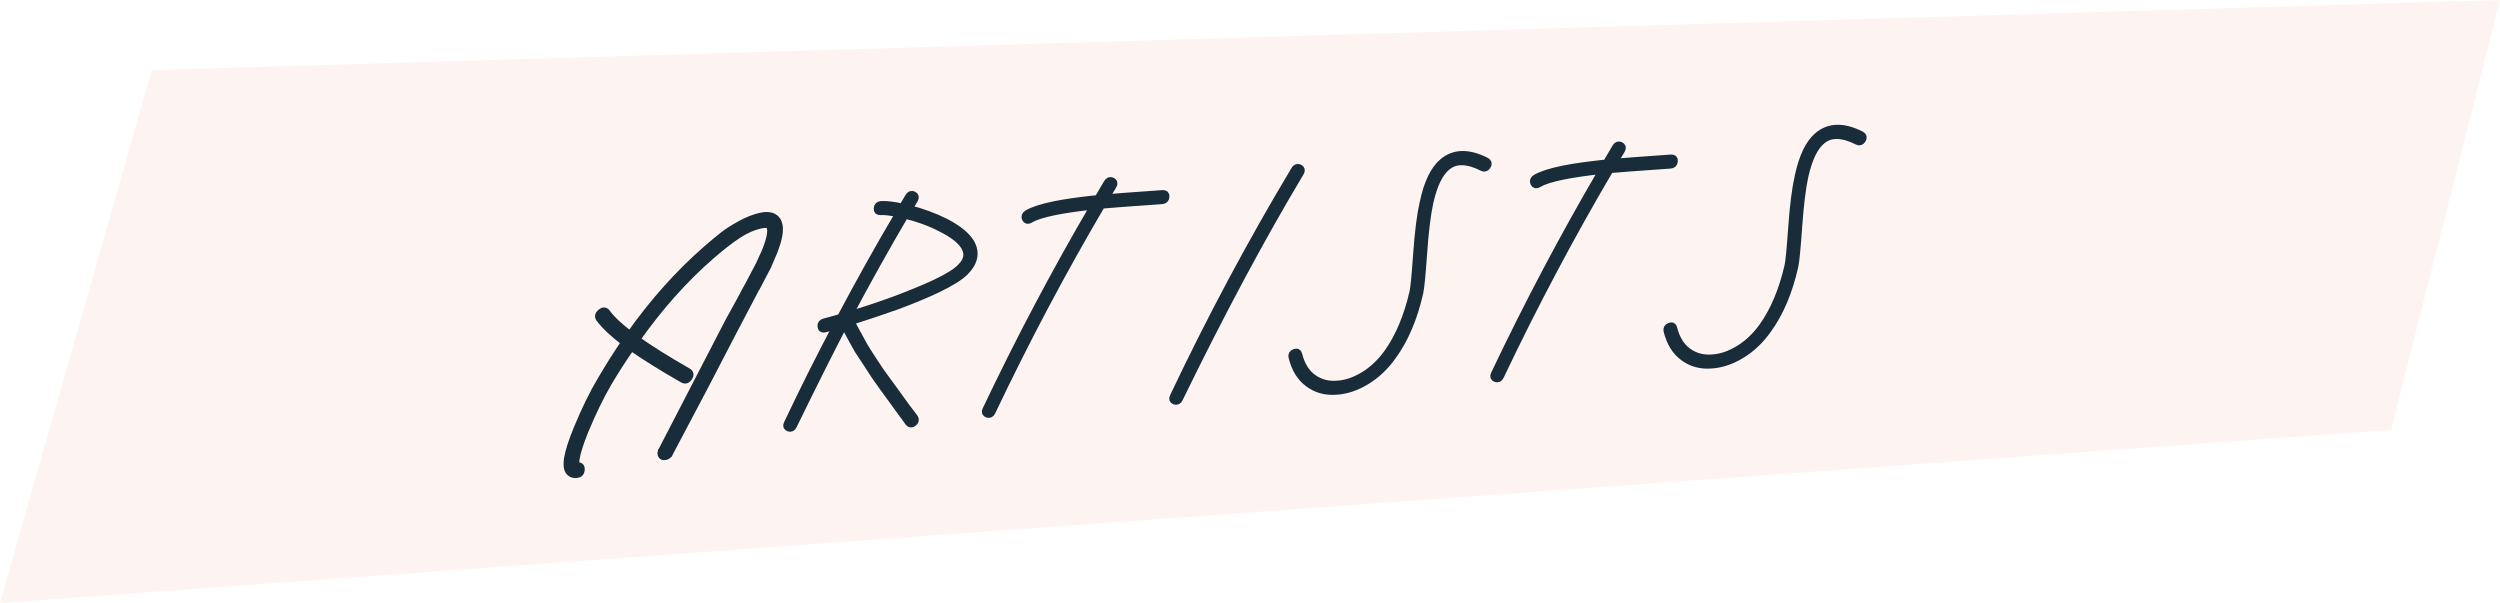
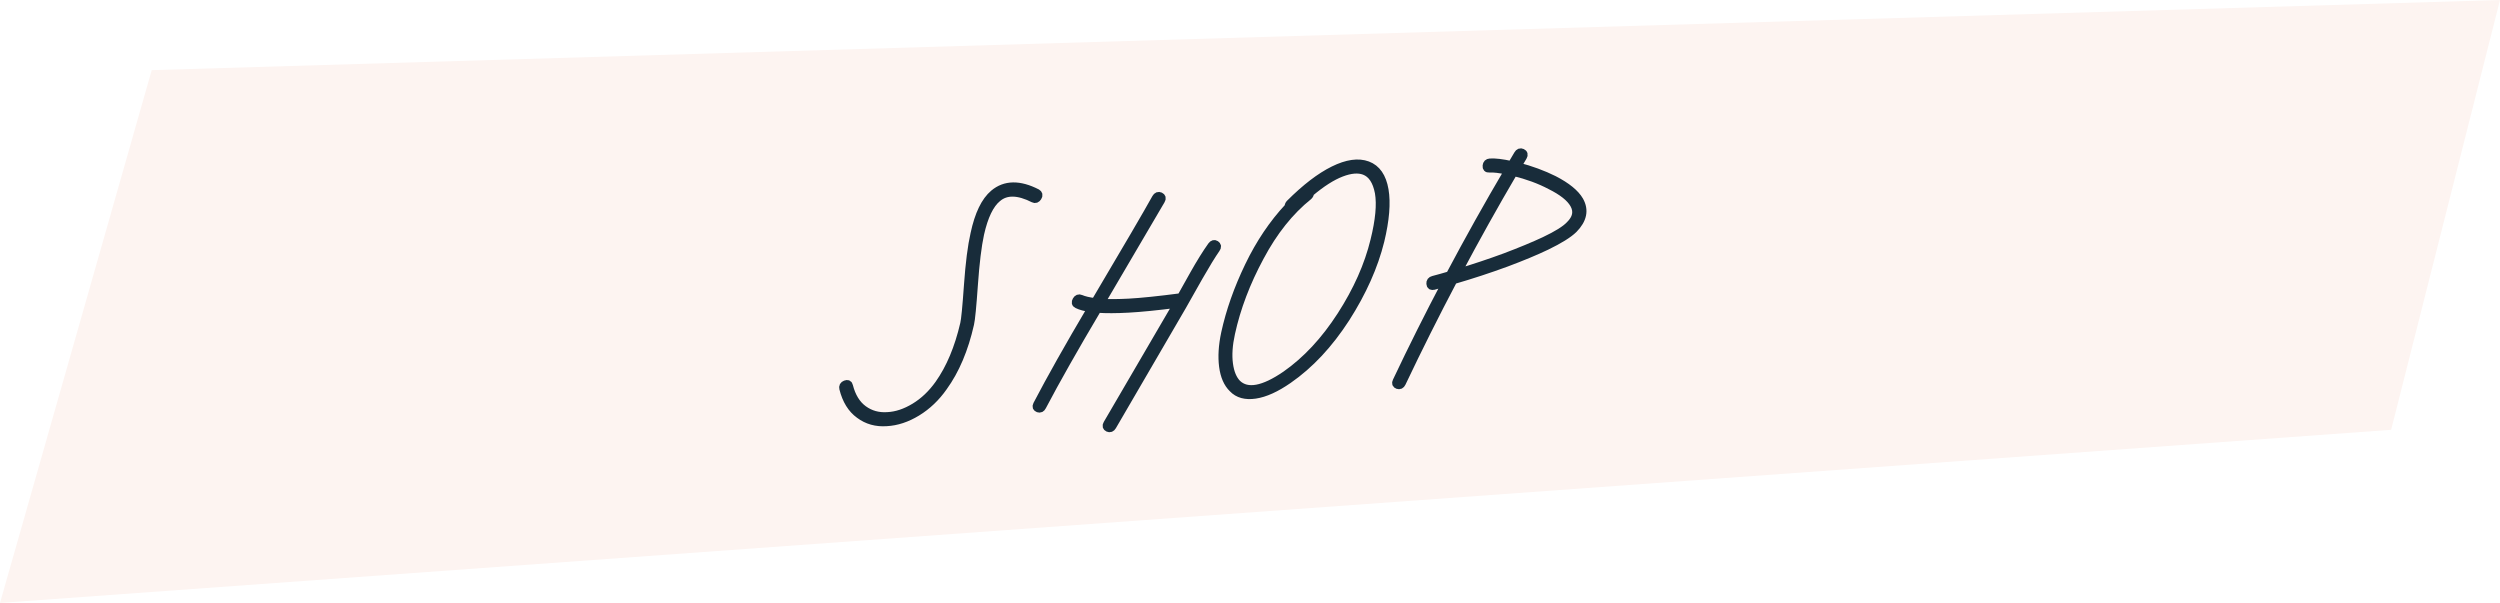
<svg xmlns="http://www.w3.org/2000/svg" xmlns:xlink="http://www.w3.org/1999/xlink" version="1.1" id="Ebene_1" x="0px" y="0px" width="510px" height="123px" viewBox="0 0 510 123" enable-background="new 0 0 510 123" xml:space="preserve">
  <g>
    <polygon fill="#FDF4F1" points="30.951,14.309 0,123 487.792,87.681 510,0  " />
    <g>
      <defs>
        <rect id="SVGID_1_" width="510" height="123" />
      </defs>
      <clipPath id="SVGID_2_">
        <use xlink:href="#SVGID_1_" overflow="visible" />
      </clipPath>
-       <path clip-path="url(#SVGID_2_)" fill="none" stroke="#182C3A" stroke-width="1.552" stroke-miterlimit="7.483" d="M156.485,54.43    c0.004-0.039,0.053-0.142,0.149-0.306l1.321-3.111c0.815-2.188,1.125-3.846,0.932-4.978c-0.147-0.818-0.536-1.392-1.163-1.723    c-0.629-0.331-1.461-0.381-2.498-0.151c-1.317,0.29-2.699,0.83-4.146,1.621c-1.448,0.792-2.639,1.556-3.573,2.292    c-0.936,0.737-2.046,1.663-3.332,2.778c-5.664,4.934-10.876,10.763-15.636,17.487c-2.238-1.697-3.834-3.203-4.787-4.519    c-0.307-0.412-0.696-0.425-1.165-0.037c-0.47,0.389-0.551,0.789-0.243,1.201c1.058,1.426,2.779,3.041,5.161,4.847    c-1.66,2.445-3.273,5.005-4.841,7.678c-1.654,2.76-3.293,6.109-4.914,10.05c-1.05,2.559-1.687,4.557-1.917,5.994    c-0.134,0.916-0.114,1.644,0.063,2.185c0.313,0.728,0.882,1.063,1.707,1.005c0.549-0.038,0.854-0.336,0.912-0.892    c0.059-0.557-0.187-0.816-0.737-0.777c-0.157,0.012-0.249-0.042-0.275-0.159c-0.124-0.307-0.133-0.779-0.027-1.418    c0.212-1.277,0.795-3.113,1.749-5.508c1.566-3.778,3.158-7.065,4.778-9.862c1.515-2.553,3.099-5.012,4.75-7.375    c2.649,1.866,6.179,4.065,10.59,6.598c0.442,0.246,0.825,0.12,1.151-0.376c0.324-0.496,0.266-0.867-0.176-1.112    c-4.411-2.533-7.921-4.732-10.531-6.603c4.674-6.64,9.777-12.362,15.31-17.168c1.972-1.716,3.755-3.104,5.348-4.162    c1.592-1.058,3.205-1.763,4.841-2.114c0.675-0.126,1.162-0.12,1.46,0.016c0.257,0.14,0.425,0.405,0.501,0.794    c0.144,0.858-0.136,2.219-0.838,4.083c-0.268,0.69-0.601,1.443-0.998,2.259c-0.004,0.04-0.084,0.243-0.239,0.609l-0.065,0.064    l-0.013,0.119l-0.071,0.123c0.004-0.039,0.027-0.08,0.071-0.123l-0.071,0.123l-0.143,0.247l-1.973,3.748l-0.006,0.06    c-0.386,0.698-0.623,1.109-0.714,1.233c-0.346,0.696-0.905,1.741-1.674,3.136l-1.734,3.139L137.556,87.12l-2.128,4.114    c-0.199,0.408-0.322,0.654-0.369,0.736l-0.065,0.063l-0.013,0.119c-0.048,0.082-0.073,0.144-0.078,0.184    c-0.028,0.633,0.279,0.868,0.92,0.704c0.2-0.053,0.366-0.143,0.496-0.271c0.005-0.04,0.028-0.081,0.072-0.123l0.065-0.063    l0.078-0.184l6.787-12.844c0.004-0.039,0.027-0.081,0.071-0.123l5.936-11.424l4.97-9.462c0.004-0.039,0.026-0.061,0.065-0.063    L156.485,54.43z" />
-       <path clip-path="url(#SVGID_2_)" fill="none" stroke="#182C3A" stroke-width="1.552" stroke-miterlimit="7.483" d="    M183.073,62.336c3.245-1.213,5.976-2.352,8.193-3.415c2.668-1.29,4.525-2.447,5.567-3.467c1.92-1.948,2.32-3.91,1.203-5.884    c-0.858-1.478-2.599-2.895-5.224-4.251c-2.222-1.107-4.699-2.018-7.429-2.735l1.136-1.915c0.238-0.41,0.171-0.701-0.2-0.873    c-0.372-0.171-0.677-0.051-0.915,0.36l-1.28,2.161c-1.905-0.419-3.367-0.594-4.388-0.522c-0.432,0.03-0.671,0.264-0.717,0.701    c-0.046,0.438,0.147,0.641,0.579,0.61c0.863-0.06,2.134,0.088,3.812,0.444c-4.079,6.914-8.039,13.997-11.88,21.249    c-1.207,0.36-2.332,0.677-3.373,0.947c-0.441,0.109-0.645,0.38-0.612,0.812c0.033,0.432,0.269,0.593,0.71,0.483    c0.683-0.205,1.507-0.44,2.471-0.706c-3.504,6.637-6.86,13.343-10.066,20.116c-0.199,0.407-0.11,0.679,0.266,0.811    c0.375,0.13,0.663-0.008,0.862-0.416c4.271-8.741,7.747-15.672,10.429-20.793c0.414,0.88,0.883,1.794,1.407,2.743l1.426,2.562    l1.714,2.604l1.609,2.492l1.832,2.594l1.687,2.309l1.838,2.534c0.923,1.238,1.485,2.007,1.687,2.309    c0.241,0.299,0.542,0.308,0.903,0.026c0.361-0.283,0.443-0.594,0.245-0.935c-0.242-0.3-0.824-1.067-1.746-2.305l-1.785-2.479    l-1.687-2.309l-1.838-2.534l-1.563-2.376c-0.673-1.02-1.225-1.888-1.655-2.607l-1.374-2.508l-1.419-2.623    C176.844,64.487,180.036,63.417,183.073,62.336z M192.039,46.558c2.445,1.211,4.046,2.479,4.803,3.807    c0.822,1.442,0.539,2.843-0.851,4.202c-0.878,0.93-2.587,1.997-5.13,3.2c-2.174,1.02-4.863,2.136-8.069,3.346    c-3.041,1.121-6.252,2.193-9.634,3.218c3.694-6.965,7.511-13.801,11.451-20.509C187.383,44.497,189.86,45.408,192.039,46.558z" />
-       <path clip-path="url(#SVGID_2_)" fill="none" stroke="#182C3A" stroke-width="1.552" stroke-miterlimit="7.483" d="    M209.232,44.556c0.176,0.363,0.451,0.433,0.826,0.209c1.001-0.622,2.734-1.177,5.203-1.666c2.149-0.426,4.781-0.808,7.896-1.144    l0.058-0.004c-7.884,13.453-15.229,27.342-22.035,41.667c-0.199,0.408-0.11,0.679,0.266,0.811    c0.375,0.131,0.663-0.008,0.862-0.415c6.906-14.529,14.367-28.604,22.386-42.226c1.653-0.154,5.778-0.463,12.375-0.924    c0.431-0.031,0.67-0.264,0.716-0.702c0.046-0.437-0.147-0.64-0.579-0.61c-6.36,0.445-10.27,0.738-11.726,0.879l1.559-2.595    c0.238-0.41,0.17-0.702-0.201-0.873c-0.372-0.171-0.677-0.051-0.914,0.359l-1.923,3.272l-0.765,0.053    c-3.193,0.342-5.865,0.726-8.014,1.152c-2.629,0.539-4.505,1.144-5.628,1.814C209.176,43.879,209.055,44.194,209.232,44.556z" />
-       <path clip-path="url(#SVGID_2_)" fill="none" stroke="#182C3A" stroke-width="1.552" stroke-miterlimit="7.483" d="M265.062,34.29    c-0.372-0.171-0.678-0.051-0.915,0.36c-8.887,14.825-17.134,30.257-24.744,46.296c-0.199,0.407-0.111,0.678,0.265,0.81    c0.376,0.131,0.664-0.008,0.863-0.416c8.498-17.44,16.741-32.834,24.729-46.176C265.5,34.753,265.433,34.462,265.062,34.29z" />
-       <path clip-path="url(#SVGID_2_)" fill="none" stroke="#182C3A" stroke-width="1.552" stroke-miterlimit="7.483" d="    M303.374,33.831c0.255-0.392,0.198-0.695-0.168-0.906c-3.587-1.84-6.535-1.792-8.844,0.145c-1.795,1.507-3.115,4.243-3.961,8.208    c-0.573,2.487-1.02,5.99-1.339,10.51c-0.311,4.441-0.566,7.063-0.768,7.866c-1.143,4.933-2.858,9.019-5.147,12.256    c-1.418,1.993-3.062,3.559-4.937,4.695c-1.873,1.137-3.711,1.749-5.514,1.836c-1.846,0.129-3.474-0.32-4.886-1.345    c-1.412-1.026-2.394-2.624-2.945-4.795c-0.076-0.39-0.327-0.5-0.755-0.332c-0.427,0.168-0.584,0.465-0.474,0.891    c0.606,2.404,1.704,4.182,3.299,5.333c1.589,1.19,3.444,1.712,5.565,1.564c2.076-0.107,4.154-0.795,6.237-2.064    c2.082-1.27,3.881-2.984,5.394-5.142c2.463-3.407,4.278-7.697,5.445-12.868c0.21-0.882,0.471-3.564,0.786-8.045    c0.312-4.44,0.731-7.883,1.262-10.327c0.808-3.608,1.979-6.037,3.514-7.289c1.756-1.503,4.206-1.457,7.352,0.137    C302.823,34.333,303.117,34.224,303.374,33.831z" />
-       <path clip-path="url(#SVGID_2_)" fill="none" stroke="#182C3A" stroke-width="1.552" stroke-miterlimit="7.483" d="    M312.947,37.304c0.176,0.363,0.45,0.433,0.825,0.209c1.001-0.622,2.734-1.177,5.203-1.666c2.149-0.426,4.781-0.808,7.896-1.144    l0.058-0.004c-7.884,13.453-15.229,27.342-22.035,41.667c-0.198,0.407-0.109,0.679,0.267,0.81    c0.375,0.131,0.663-0.007,0.861-0.415c6.906-14.529,14.367-28.604,22.387-42.225c1.652-0.154,5.777-0.463,12.375-0.924    c0.431-0.031,0.67-0.264,0.716-0.702c0.046-0.437-0.147-0.64-0.579-0.61c-6.36,0.445-10.271,0.738-11.726,0.879l1.559-2.595    c0.238-0.41,0.17-0.701-0.201-0.873c-0.372-0.171-0.677-0.051-0.914,0.359l-1.923,3.272l-0.765,0.053    c-3.193,0.342-5.865,0.726-8.015,1.152c-2.629,0.539-4.505,1.144-5.628,1.814C312.891,36.627,312.77,36.942,312.947,37.304z" />
-       <path clip-path="url(#SVGID_2_)" fill="none" stroke="#182C3A" stroke-width="1.552" stroke-miterlimit="7.483" d="M379.879,28.48    c0.256-0.392,0.199-0.695-0.168-0.906c-3.587-1.84-6.534-1.792-8.843,0.145c-1.795,1.507-3.116,4.243-3.961,8.208    c-0.574,2.487-1.02,5.99-1.339,10.51c-0.312,4.441-0.567,7.063-0.768,7.866c-1.143,4.933-2.858,9.018-5.147,12.256    c-1.418,1.993-3.063,3.558-4.938,4.695c-1.872,1.137-3.711,1.749-5.513,1.836c-1.846,0.129-3.474-0.32-4.886-1.346    s-2.395-2.623-2.945-4.795c-0.076-0.389-0.328-0.5-0.755-0.332s-0.584,0.466-0.473,0.892c0.604,2.404,1.703,4.182,3.298,5.333    c1.589,1.189,3.444,1.712,5.564,1.563c2.076-0.106,4.155-0.794,6.238-2.063c2.082-1.271,3.88-2.984,5.394-5.143    c2.463-3.406,4.277-7.697,5.444-12.868c0.21-0.882,0.472-3.564,0.787-8.045c0.312-4.44,0.731-7.883,1.261-10.327    c0.809-3.608,1.979-6.037,3.515-7.289c1.756-1.503,4.206-1.457,7.352,0.137C379.329,28.983,379.623,28.874,379.879,28.48z" />
+       <path clip-path="url(#SVGID_2_)" fill="none" stroke="#182C3A" stroke-width="1.552" stroke-miterlimit="7.483" d="    M211.733,40.239c0.255-0.392,0.198-0.695-0.168-0.906c-3.587-1.84-6.535-1.792-8.844,0.145c-1.795,1.507-3.115,4.243-3.961,8.208    c-0.573,2.487-1.02,5.99-1.339,10.51c-0.311,4.441-0.566,7.063-0.768,7.866c-1.143,4.933-2.858,9.019-5.147,12.256    c-1.418,1.993-3.062,3.558-4.937,4.695c-1.873,1.137-3.711,1.749-5.514,1.836c-1.846,0.129-3.474-0.319-4.886-1.345    c-1.412-1.026-2.394-2.625-2.944-4.795c-0.077-0.389-0.328-0.5-0.756-0.332c-0.427,0.168-0.584,0.465-0.473,0.891    c0.605,2.404,1.703,4.182,3.298,5.333c1.589,1.19,3.444,1.712,5.565,1.563c2.076-0.106,4.154-0.793,6.237-2.063    c2.082-1.271,3.881-2.983,5.394-5.142c2.463-3.407,4.278-7.697,5.445-12.868c0.21-0.882,0.471-3.564,0.786-8.045    c0.312-4.44,0.731-7.883,1.262-10.327c0.808-3.608,1.979-6.037,3.514-7.289c1.756-1.503,4.206-1.457,7.353,0.137    C211.183,40.742,211.478,40.632,211.733,40.239z" />
+       <path clip-path="url(#SVGID_2_)" fill="none" stroke="#182C3A" stroke-width="1.552" stroke-miterlimit="7.483" d="M248.05,49.861    c-0.328-0.214-0.629-0.134-0.901,0.241c-1.098,1.537-2.317,3.496-3.658,5.878l-2.59,4.62c-4.545,0.594-8.072,0.959-10.58,1.095    c-2.196,0.114-4.087,0.128-5.677,0.042l12.248-20.861c0.238-0.411,0.171-0.702-0.199-0.874c-0.372-0.171-0.678-0.051-0.915,0.36    c-1.731,3.12-5.865,10.196-12.403,21.227c-1.232-0.151-2.202-0.379-2.91-0.685c-0.372-0.171-0.677-0.05-0.915,0.36    c-0.239,0.412-0.172,0.703,0.201,0.875c0.703,0.346,1.652,0.595,2.844,0.748c-4.646,7.861-8.336,14.412-11.068,19.654    c-0.199,0.407-0.11,0.678,0.266,0.81c0.375,0.131,0.663-0.009,0.862-0.416c2.776-5.284,6.532-11.918,11.271-19.904    c1.702,0.118,3.788,0.11,6.258-0.024c2.509-0.135,5.816-0.465,9.927-0.989l-14.262,24.435c-0.238,0.41-0.172,0.701,0.2,0.873    c0.371,0.172,0.676,0.051,0.915-0.359l14.267-24.494l3.377-5.976c1.433-2.507,2.607-4.423,3.527-5.751    C248.406,50.37,248.378,50.075,248.05,49.861z" />
+       <path clip-path="url(#SVGID_2_)" fill="none" stroke="#182C3A" stroke-width="1.552" stroke-miterlimit="7.483" d="    M267.279,39.343c2.351-1.979,4.471-3.331,6.36-4.055c1.888-0.724,3.45-0.852,4.688-0.387c1.499,0.567,2.476,2.037,2.928,4.412    c0.412,2.378,0.111,5.615-0.903,9.71c-1.237,5.098-3.51,10.209-6.815,15.333c-3.306,5.123-7.062,9.154-11.268,12.092    c-4.537,3.117-7.816,3.722-9.837,1.812c-0.882-0.885-1.442-2.226-1.682-4.024c-0.241-1.799-0.1-3.879,0.422-6.244    c1.128-5.17,3.096-10.356,5.904-15.564c2.768-5.204,6.068-9.341,9.898-12.41C267.191,39.803,267.292,39.579,267.279,39.343z     M254.722,54.248c-2.243,4.655-3.855,9.227-4.832,13.714c-0.538,2.522-0.679,4.782-0.421,6.776    c0.259,1.994,0.917,3.507,1.979,4.537c1.088,1.146,2.631,1.57,4.631,1.273c1.999-0.298,4.261-1.324,6.784-3.078    c4.371-3.027,8.279-7.207,11.724-12.539c3.405-5.327,5.75-10.581,7.036-15.761c1.036-4.294,1.323-7.776,0.864-10.447    c-0.46-2.67-1.628-4.355-3.503-5.052c-1.876-0.698-4.191-0.368-6.944,0.988c-2.755,1.357-5.743,3.648-8.966,6.871    c-0.178,0.211-0.26,0.433-0.245,0.668C259.666,45.578,256.964,49.593,254.722,54.248z" />
+       <path clip-path="url(#SVGID_2_)" fill="none" stroke="#182C3A" stroke-width="1.552" stroke-miterlimit="7.483" d="M295.74,56.114    c-1.207,0.361-2.332,0.677-3.373,0.947c-0.44,0.11-0.645,0.38-0.611,0.812c0.033,0.432,0.269,0.593,0.71,0.483    c0.683-0.205,1.508-0.44,2.471-0.706c-3.504,6.637-6.86,13.342-10.066,20.118c-0.198,0.406-0.109,0.678,0.267,0.81    c0.376,0.13,0.663-0.009,0.862-0.416c3.353-7.06,6.855-14.052,10.507-20.976c3.738-1.09,7.331-2.267,10.777-3.535    c3.245-1.213,5.977-2.351,8.193-3.414c2.668-1.29,4.525-2.447,5.567-3.467c1.92-1.948,2.319-3.91,1.202-5.884    c-0.857-1.478-2.599-2.895-5.224-4.251c-2.222-1.107-4.699-2.018-7.429-2.735l1.136-1.915c0.238-0.41,0.171-0.701-0.2-0.873    c-0.372-0.171-0.677-0.051-0.915,0.36l-1.279,2.161c-1.905-0.419-3.367-0.594-4.389-0.522c-0.432,0.03-0.671,0.264-0.717,0.701    c-0.046,0.438,0.147,0.641,0.579,0.61c0.863-0.06,2.134,0.088,3.812,0.444C303.542,41.779,299.582,48.862,295.74,56.114z     M316.25,37.872c2.444,1.211,4.046,2.479,4.803,3.807c0.822,1.442,0.539,2.843-0.852,4.202c-0.878,0.93-2.587,1.997-5.13,3.2    c-2.174,1.02-4.862,2.136-8.068,3.346c-3.041,1.121-6.252,2.193-9.635,3.218c3.694-6.965,7.512-13.801,11.451-20.509    C311.594,35.811,314.07,36.722,316.25,37.872z" />
    </g>
    <g>
-       <path fill="#182C3A" d="M154.363,58.485c-0.04,0.003-0.061,0.025-0.065,0.064l-4.97,9.462l-5.936,11.423    c-0.044,0.043-0.068,0.085-0.072,0.123l-6.787,12.844l-0.078,0.183l-0.065,0.065c-0.044,0.04-0.068,0.082-0.072,0.123    c-0.129,0.126-0.295,0.218-0.495,0.271c-0.643,0.164-0.949-0.072-0.92-0.705c0.004-0.04,0.03-0.101,0.077-0.183l0.013-0.119    l0.066-0.063c0.046-0.083,0.169-0.328,0.369-0.736l2.128-4.114l11.223-21.678l1.733-3.138c0.769-1.396,1.328-2.441,1.674-3.136    c0.091-0.125,0.329-0.536,0.714-1.234l0.006-0.059l1.973-3.749l0.143-0.247l0.071-0.124c-0.044,0.043-0.067,0.085-0.071,0.124    l0.071-0.124l0.012-0.118l0.065-0.065c0.156-0.366,0.236-0.568,0.24-0.608c0.397-0.817,0.729-1.57,0.998-2.26    c0.702-1.864,0.982-3.225,0.838-4.083c-0.077-0.388-0.244-0.653-0.502-0.793c-0.298-0.136-0.784-0.142-1.459-0.017    c-1.635,0.352-3.249,1.057-4.84,2.115c-1.593,1.058-3.376,2.446-5.349,4.162c-5.533,4.807-10.636,10.528-15.309,17.168    c2.61,1.87,6.121,4.07,10.532,6.604c0.441,0.245,0.499,0.615,0.175,1.111c-0.326,0.496-0.708,0.622-1.15,0.376    c-4.411-2.531-7.941-4.731-10.59-6.598c-1.651,2.364-3.236,4.822-4.75,7.375c-1.619,2.797-3.211,6.084-4.778,9.862    c-0.954,2.396-1.537,4.23-1.748,5.509c-0.106,0.638-0.098,1.11,0.025,1.418c0.027,0.117,0.119,0.169,0.275,0.158    c0.55-0.039,0.796,0.221,0.737,0.778c-0.058,0.555-0.363,0.853-0.913,0.892c-0.823,0.058-1.394-0.277-1.707-1.005    c-0.177-0.542-0.197-1.27-0.062-2.186c0.229-1.437,0.866-3.435,1.917-5.993c1.621-3.939,3.259-7.291,4.915-10.051    c1.567-2.673,3.18-5.231,4.84-7.676c-2.383-1.807-4.104-3.422-5.161-4.849c-0.308-0.412-0.227-0.812,0.243-1.201    c0.469-0.388,0.858-0.375,1.166,0.038c0.952,1.314,2.548,2.82,4.786,4.518c4.761-6.725,9.973-12.554,15.636-17.487    c1.286-1.115,2.396-2.041,3.332-2.777c0.934-0.737,2.125-1.5,3.574-2.292c1.446-0.792,2.829-1.331,4.146-1.622    c1.037-0.229,1.869-0.18,2.498,0.151c0.628,0.332,1.015,0.905,1.164,1.724c0.192,1.132-0.118,2.791-0.933,4.979l-1.321,3.111    c-0.095,0.165-0.145,0.266-0.148,0.305L154.363,58.485z" />
-       <path fill="#182C3A" d="M173.498,65.552l1.42,2.622l1.374,2.51c0.429,0.719,0.982,1.588,1.655,2.606l1.562,2.376l1.839,2.534    l1.687,2.309l1.786,2.479c0.922,1.238,1.503,2.005,1.745,2.306c0.198,0.341,0.116,0.651-0.245,0.934    c-0.361,0.282-0.662,0.272-0.904-0.025c-0.202-0.302-0.764-1.071-1.686-2.309l-1.837-2.535l-1.688-2.309l-1.831-2.594l-1.61-2.492    l-1.714-2.603l-1.425-2.563c-0.525-0.949-0.994-1.864-1.408-2.742c-2.682,5.121-6.158,12.052-10.428,20.792    c-0.2,0.408-0.487,0.547-0.863,0.417c-0.376-0.133-0.465-0.403-0.265-0.812c3.205-6.773,6.562-13.479,10.065-20.116    c-0.963,0.266-1.788,0.5-2.472,0.706c-0.441,0.109-0.677-0.052-0.709-0.483c-0.033-0.431,0.169-0.702,0.611-0.812    c1.042-0.27,2.167-0.586,3.374-0.945c3.84-7.252,7.8-14.336,11.879-21.25c-1.678-0.355-2.949-0.503-3.812-0.443    c-0.432,0.03-0.625-0.173-0.578-0.611c0.046-0.438,0.285-0.671,0.716-0.702c1.021-0.071,2.483,0.104,4.389,0.522l1.28-2.161    c0.237-0.41,0.542-0.53,0.914-0.359c0.371,0.171,0.438,0.462,0.201,0.874l-1.137,1.915c2.731,0.717,5.208,1.628,7.43,2.735    c2.625,1.355,4.366,2.773,5.224,4.252c1.117,1.973,0.716,3.935-1.203,5.884c-1.042,1.02-2.898,2.176-5.568,3.467    c-2.216,1.062-4.947,2.2-8.192,3.413C180.036,63.417,176.844,64.489,173.498,65.552z M184.609,43.824    c-3.94,6.707-7.757,13.543-11.452,20.508c3.382-1.025,6.593-2.098,9.634-3.218c3.205-1.21,5.894-2.326,8.068-3.346    c2.543-1.203,4.253-2.27,5.131-3.199c1.39-1.359,1.673-2.761,0.851-4.203c-0.758-1.328-2.358-2.596-4.804-3.807    C189.86,45.409,187.384,44.498,184.609,43.824z" />
-       <path fill="#182C3A" d="M209.594,43.615c1.122-0.67,2.999-1.275,5.627-1.815c2.15-0.424,4.82-0.81,8.014-1.151L224,40.595    l1.922-3.271c0.238-0.41,0.543-0.53,0.915-0.359c0.371,0.172,0.438,0.463,0.2,0.874l-1.558,2.594    c1.456-0.141,5.366-0.434,11.726-0.879c0.432-0.03,0.625,0.173,0.58,0.611c-0.046,0.438-0.286,0.67-0.718,0.701    c-6.596,0.461-10.721,0.77-12.374,0.925c-8.019,13.62-15.48,27.695-22.386,42.224c-0.199,0.407-0.486,0.547-0.862,0.416    c-0.377-0.133-0.465-0.402-0.266-0.812c6.806-14.324,14.151-28.213,22.036-41.667l-0.06,0.004    c-3.114,0.337-5.747,0.718-7.895,1.145c-2.469,0.489-4.202,1.044-5.204,1.667c-0.375,0.223-0.649,0.154-0.825-0.209    C209.055,44.196,209.175,43.881,209.594,43.615z" />
-       <path fill="#182C3A" d="M265.262,35.166c-7.99,13.342-16.232,28.734-24.73,46.176c-0.2,0.407-0.487,0.547-0.863,0.416    c-0.376-0.133-0.465-0.402-0.265-0.812c7.61-16.038,15.857-31.47,24.744-46.295c0.236-0.41,0.543-0.53,0.915-0.359    C265.433,34.463,265.499,34.754,265.262,35.166z" />
-       <path fill="#182C3A" d="M302.49,34.16c-3.145-1.595-5.596-1.64-7.351-0.136c-1.535,1.251-2.707,3.681-3.515,7.288    c-0.53,2.444-0.95,5.888-1.261,10.328c-0.315,4.48-0.577,7.163-0.787,8.044c-1.167,5.171-2.981,9.462-5.445,12.87    c-1.513,2.157-3.311,3.871-5.393,5.141c-2.082,1.271-4.161,1.958-6.238,2.064c-2.12,0.148-3.976-0.373-5.565-1.564    c-1.594-1.151-2.693-2.928-3.298-5.332c-0.11-0.427,0.047-0.723,0.474-0.893c0.428-0.167,0.679-0.056,0.755,0.332    c0.55,2.173,1.533,3.77,2.945,4.795c1.411,1.026,3.04,1.475,4.887,1.346c1.801-0.087,3.64-0.697,5.512-1.835    c1.874-1.138,3.519-2.703,4.938-4.695c2.288-3.237,4.004-7.323,5.146-12.256c0.202-0.804,0.457-3.426,0.77-7.867    c0.318-4.52,0.766-8.023,1.339-10.51c0.845-3.965,2.165-6.701,3.961-8.208c2.308-1.936,5.255-1.983,8.844-0.145    c0.366,0.211,0.423,0.515,0.167,0.906C303.117,34.225,302.823,34.335,302.49,34.16z" />
-       <path fill="#182C3A" d="M313.309,36.363c1.123-0.67,2.999-1.275,5.628-1.815c2.149-0.425,4.821-0.81,8.015-1.151l0.766-0.054    l1.922-3.271c0.236-0.41,0.543-0.53,0.915-0.359c0.37,0.172,0.438,0.463,0.199,0.874l-1.559,2.594    c1.457-0.141,5.366-0.434,11.727-0.879c0.432-0.03,0.625,0.173,0.579,0.611s-0.285,0.67-0.717,0.701    c-6.597,0.461-10.721,0.77-12.374,0.925c-8.02,13.62-15.48,27.695-22.387,42.225c-0.198,0.407-0.486,0.547-0.862,0.416    c-0.376-0.133-0.465-0.403-0.265-0.812c6.806-14.324,14.15-28.214,22.035-41.667l-0.06,0.004    c-3.115,0.337-5.746,0.718-7.896,1.145c-2.469,0.489-4.201,1.044-5.203,1.667c-0.374,0.223-0.649,0.154-0.825-0.209    C312.771,36.943,312.891,36.628,313.309,36.363z" />
-       <path fill="#182C3A" d="M378.938,28.814c-3.146-1.595-5.596-1.64-7.351-0.136c-1.535,1.251-2.707,3.681-3.515,7.288    c-0.53,2.444-0.951,5.888-1.261,10.328c-0.315,4.48-0.577,7.163-0.787,8.044c-1.168,5.172-2.981,9.462-5.445,12.87    c-1.514,2.157-3.311,3.871-5.394,5.141c-2.082,1.271-4.162,1.958-6.237,2.064c-2.12,0.148-3.976-0.373-5.565-1.564    c-1.595-1.151-2.693-2.928-3.298-5.332c-0.11-0.427,0.047-0.723,0.474-0.893c0.428-0.167,0.679-0.056,0.755,0.332    c0.55,2.173,1.533,3.77,2.945,4.795c1.411,1.026,3.04,1.475,4.886,1.346c1.802-0.087,3.64-0.697,5.513-1.835    c1.874-1.138,3.519-2.703,4.938-4.695c2.288-3.237,4.004-7.323,5.146-12.256c0.202-0.804,0.457-3.426,0.77-7.867    c0.318-4.52,0.765-8.023,1.339-10.51c0.845-3.965,2.165-6.701,3.961-8.208c2.308-1.936,5.255-1.983,8.844-0.145    c0.366,0.211,0.422,0.515,0.167,0.906C379.564,28.879,379.271,28.989,378.938,28.814z" />
+       <path fill="#182C3A" d="M210.851,40.565c-3.145-1.595-5.596-1.64-7.351-0.136c-1.535,1.251-2.707,3.681-3.515,7.288    c-0.53,2.444-0.951,5.888-1.261,10.328c-0.316,4.48-0.578,7.162-0.787,8.043c-1.167,5.172-2.982,9.462-5.446,12.869    c-1.513,2.158-3.31,3.872-5.393,5.141c-2.082,1.271-4.162,1.959-6.238,2.065c-2.12,0.147-3.975-0.374-5.564-1.564    c-1.595-1.151-2.693-2.929-3.299-5.333c-0.11-0.427,0.047-0.723,0.474-0.891c0.428-0.169,0.68-0.058,0.756,0.331    c0.55,2.173,1.532,3.77,2.945,4.795c1.411,1.026,3.04,1.474,4.886,1.345c1.802-0.087,3.641-0.697,5.513-1.834    c1.874-1.139,3.519-2.703,4.938-4.696c2.288-3.237,4.004-7.322,5.146-12.255c0.202-0.805,0.457-3.426,0.769-7.867    c0.319-4.519,0.766-8.021,1.34-10.509c0.845-3.965,2.165-6.701,3.961-8.208c2.308-1.937,5.255-1.985,8.843-0.146    c0.367,0.212,0.422,0.514,0.168,0.906C211.478,40.631,211.183,40.741,210.851,40.565z" />
+       <path fill="#182C3A" d="M248.133,50.743c-0.92,1.328-2.096,3.245-3.528,5.751l-3.375,5.976l-14.269,24.494    c-0.238,0.411-0.542,0.53-0.914,0.359c-0.373-0.171-0.438-0.463-0.201-0.874l14.262-24.433c-4.109,0.522-7.418,0.854-9.926,0.989    c-2.469,0.134-4.556,0.142-6.259,0.023c-4.737,7.987-8.493,14.621-11.271,19.905c-0.198,0.407-0.487,0.546-0.862,0.415    c-0.377-0.132-0.465-0.402-0.266-0.811c2.733-5.24,6.423-11.792,11.069-19.652c-1.191-0.154-2.141-0.403-2.844-0.75    c-0.373-0.17-0.44-0.461-0.201-0.872c0.237-0.411,0.543-0.532,0.915-0.36c0.707,0.305,1.677,0.533,2.909,0.684    c6.538-11.03,10.673-18.107,12.403-21.228c0.238-0.409,0.543-0.53,0.915-0.359c0.371,0.173,0.438,0.463,0.2,0.874l-12.248,20.86    c1.59,0.087,3.48,0.074,5.677-0.042c2.507-0.135,6.033-0.5,10.579-1.095l2.59-4.619c1.341-2.382,2.562-4.343,3.658-5.878    c0.273-0.375,0.574-0.455,0.902-0.24C248.377,50.074,248.405,50.369,248.133,50.743z" />
+       <path fill="#182C3A" d="M262.77,42.203c-0.015-0.235,0.066-0.458,0.245-0.667c3.222-3.224,6.211-5.514,8.965-6.872    c2.754-1.356,5.068-1.686,6.945-0.989c1.875,0.699,3.042,2.383,3.502,5.053c0.459,2.67,0.172,6.153-0.864,10.446    c-1.284,5.18-3.63,10.434-7.035,15.762c-3.444,5.331-7.353,9.51-11.724,12.538c-2.524,1.755-4.785,2.781-6.784,3.078    s-3.543-0.127-4.631-1.273c-1.061-1.03-1.721-2.543-1.979-4.537c-0.259-1.994-0.118-4.253,0.421-6.776    c0.977-4.487,2.588-9.059,4.831-13.713C256.906,49.597,259.607,45.581,262.77,42.203z M266.915,40.019    c-3.83,3.07-7.13,7.208-9.897,12.411c-2.81,5.208-4.776,10.395-5.904,15.563c-0.522,2.365-0.663,4.446-0.423,6.244    c0.239,1.799,0.801,3.14,1.683,4.025c2.02,1.91,5.299,1.307,9.836-1.812c4.205-2.937,7.962-6.968,11.268-12.092    c3.307-5.124,5.579-10.234,6.815-15.332c1.017-4.096,1.316-7.332,0.903-9.711c-0.451-2.373-1.428-3.844-2.926-4.41    c-1.237-0.466-2.801-0.336-4.689,0.386c-1.889,0.725-4.01,2.077-6.359,4.056C267.233,39.583,267.133,39.807,266.915,40.019z" />
+       <path fill="#182C3A" d="M307.562,34.868c-1.679-0.355-2.949-0.503-3.812-0.443c-0.433,0.03-0.625-0.173-0.579-0.611    s0.285-0.67,0.718-0.701c1.021-0.072,2.483,0.103,4.389,0.521l1.278-2.16c0.237-0.411,0.544-0.531,0.915-0.361    c0.371,0.172,0.438,0.463,0.2,0.874l-1.137,1.915c2.731,0.717,5.208,1.628,7.43,2.735c2.626,1.356,4.366,2.773,5.226,4.252    c1.115,1.973,0.716,3.935-1.204,5.884c-1.043,1.02-2.898,2.176-5.568,3.467c-2.215,1.062-4.947,2.2-8.192,3.414    c-3.446,1.268-7.039,2.444-10.777,3.535c-3.65,6.923-7.154,13.915-10.507,20.975c-0.2,0.408-0.487,0.547-0.862,0.416    c-0.376-0.132-0.465-0.402-0.266-0.811c3.207-6.772,6.562-13.479,10.065-20.116c-0.963,0.266-1.788,0.501-2.472,0.706    c-0.44,0.109-0.676-0.051-0.709-0.483c-0.033-0.431,0.171-0.701,0.612-0.812c1.041-0.27,2.166-0.585,3.373-0.945    C299.523,48.866,303.483,41.782,307.562,34.868z M308.762,35.14c-3.94,6.708-7.758,13.543-11.452,20.508    c3.383-1.024,6.593-2.097,9.635-3.217c3.205-1.211,5.896-2.327,8.069-3.347c2.542-1.203,4.252-2.27,5.13-3.198    c1.39-1.36,1.673-2.761,0.851-4.204c-0.757-1.328-2.358-2.596-4.803-3.806C314.012,36.725,311.536,35.813,308.762,35.14z" />
    </g>
  </g>
</svg>
